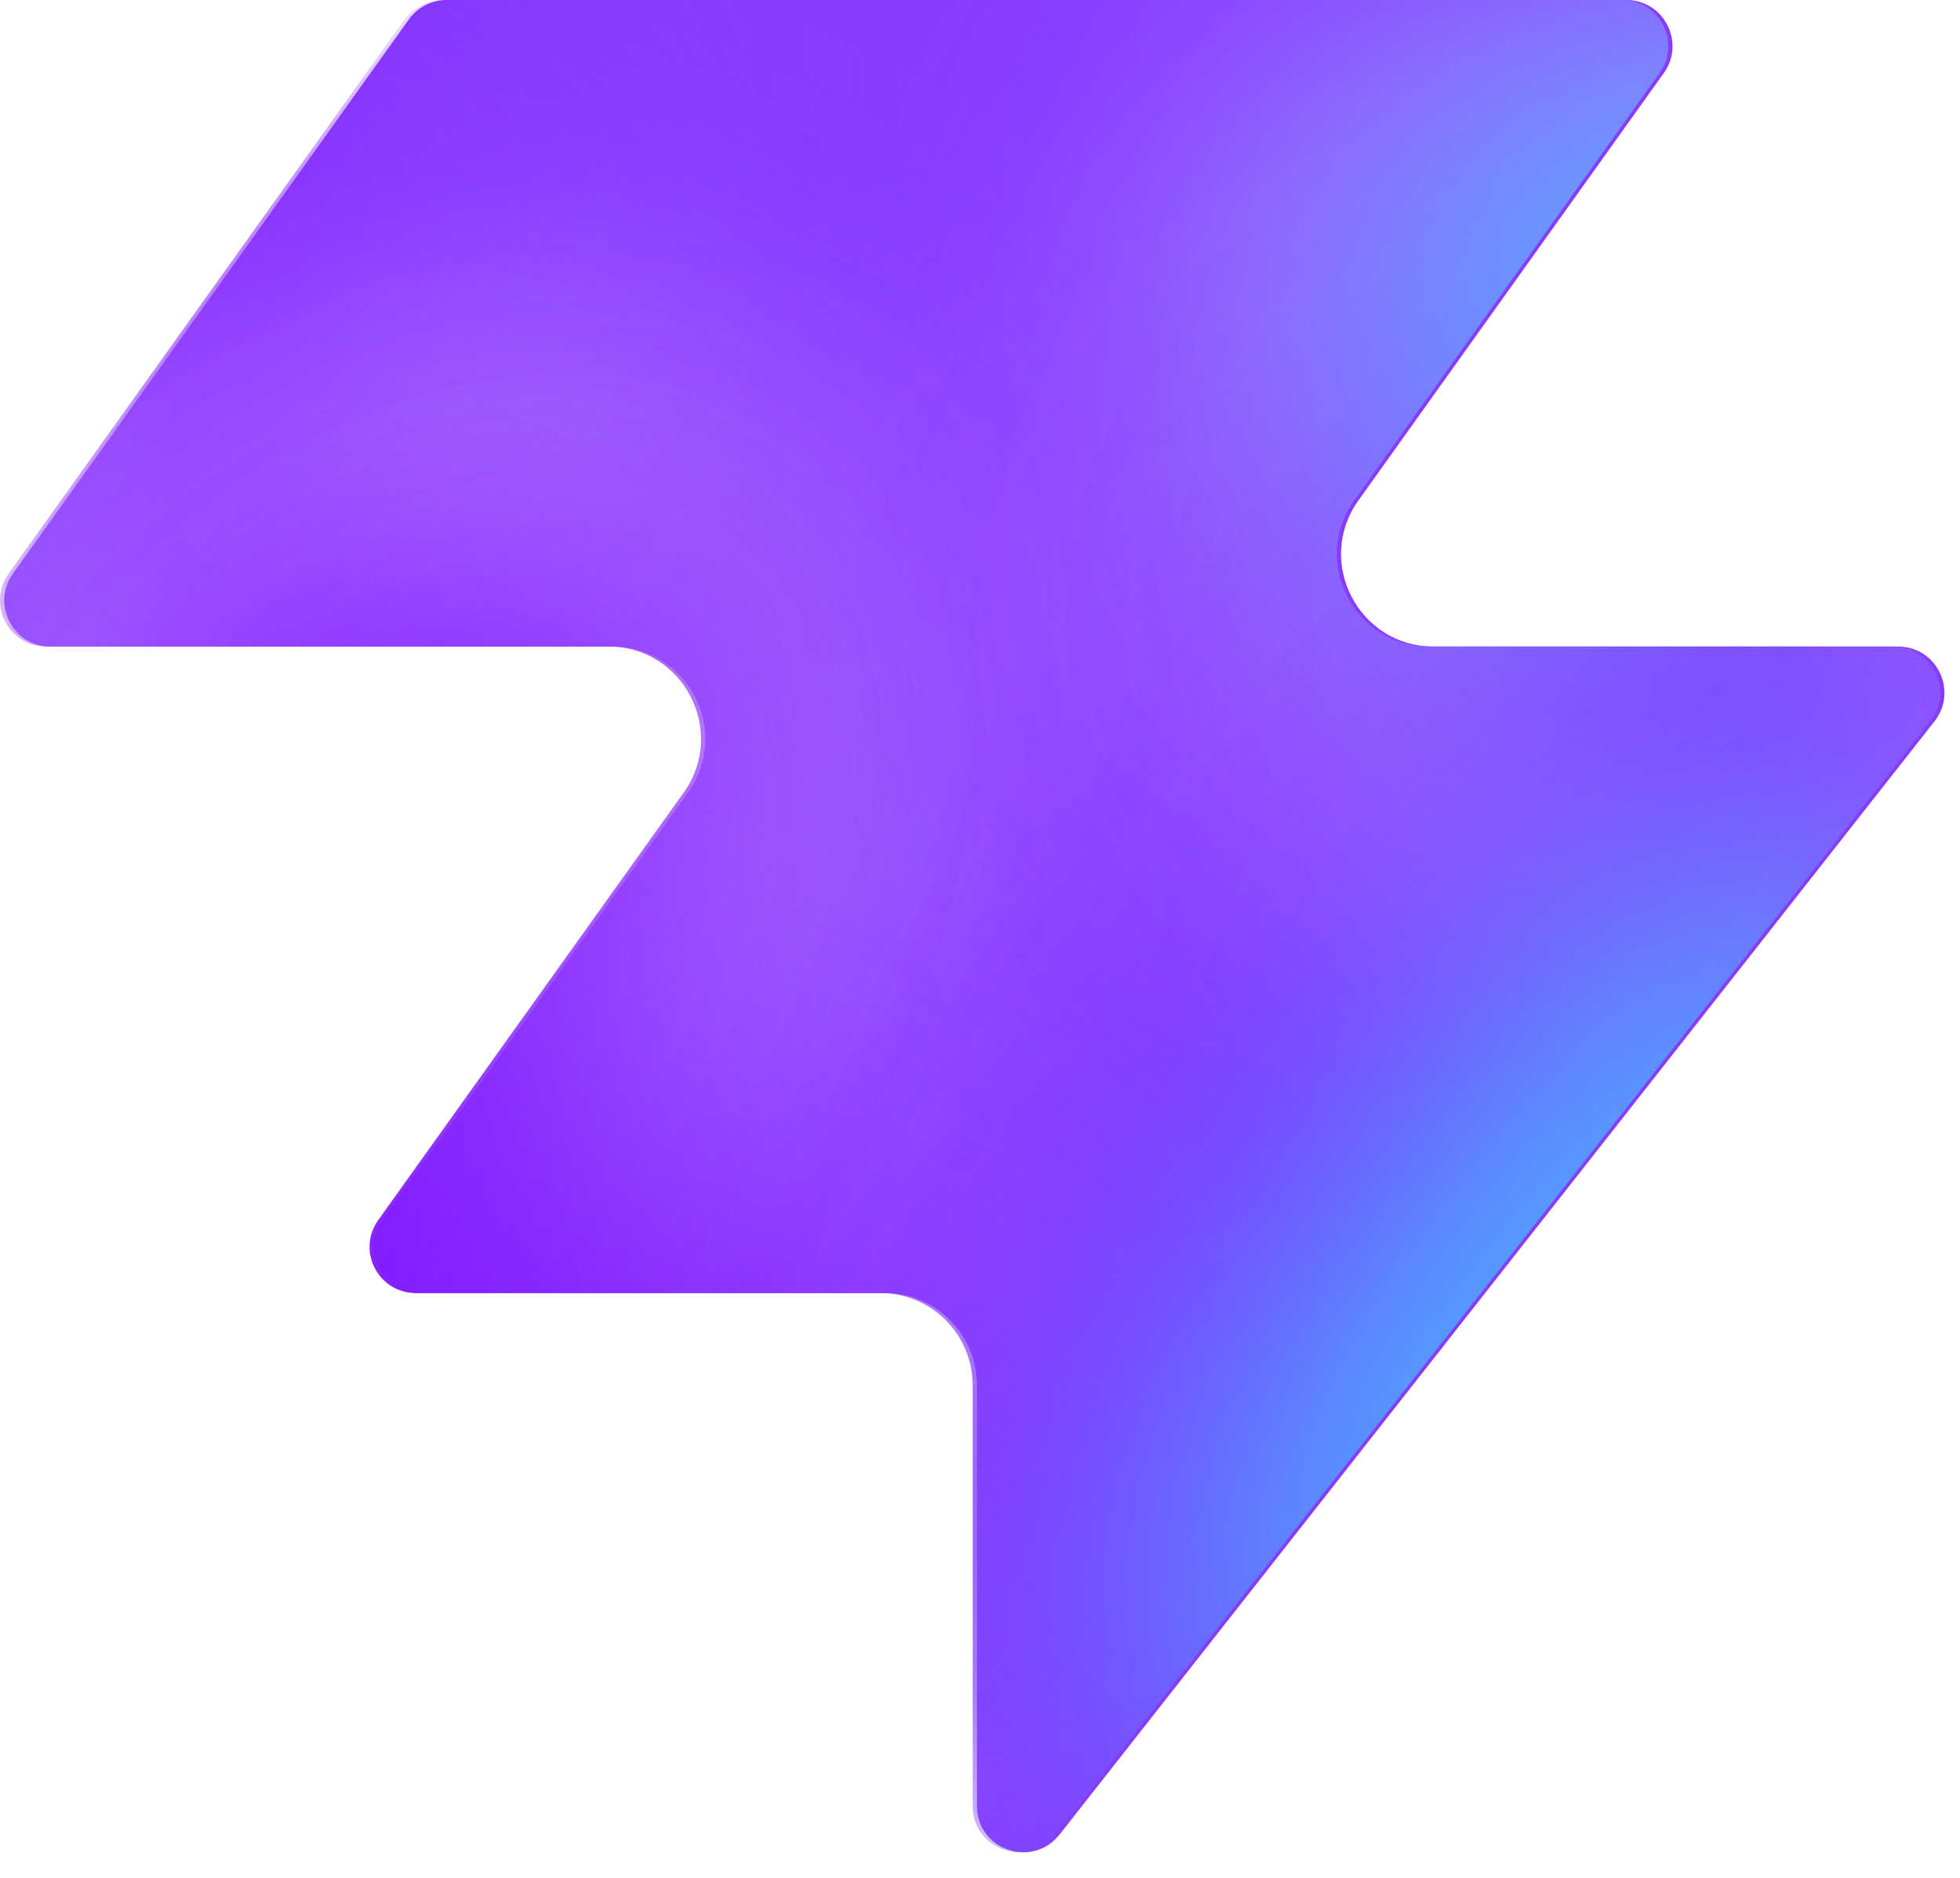
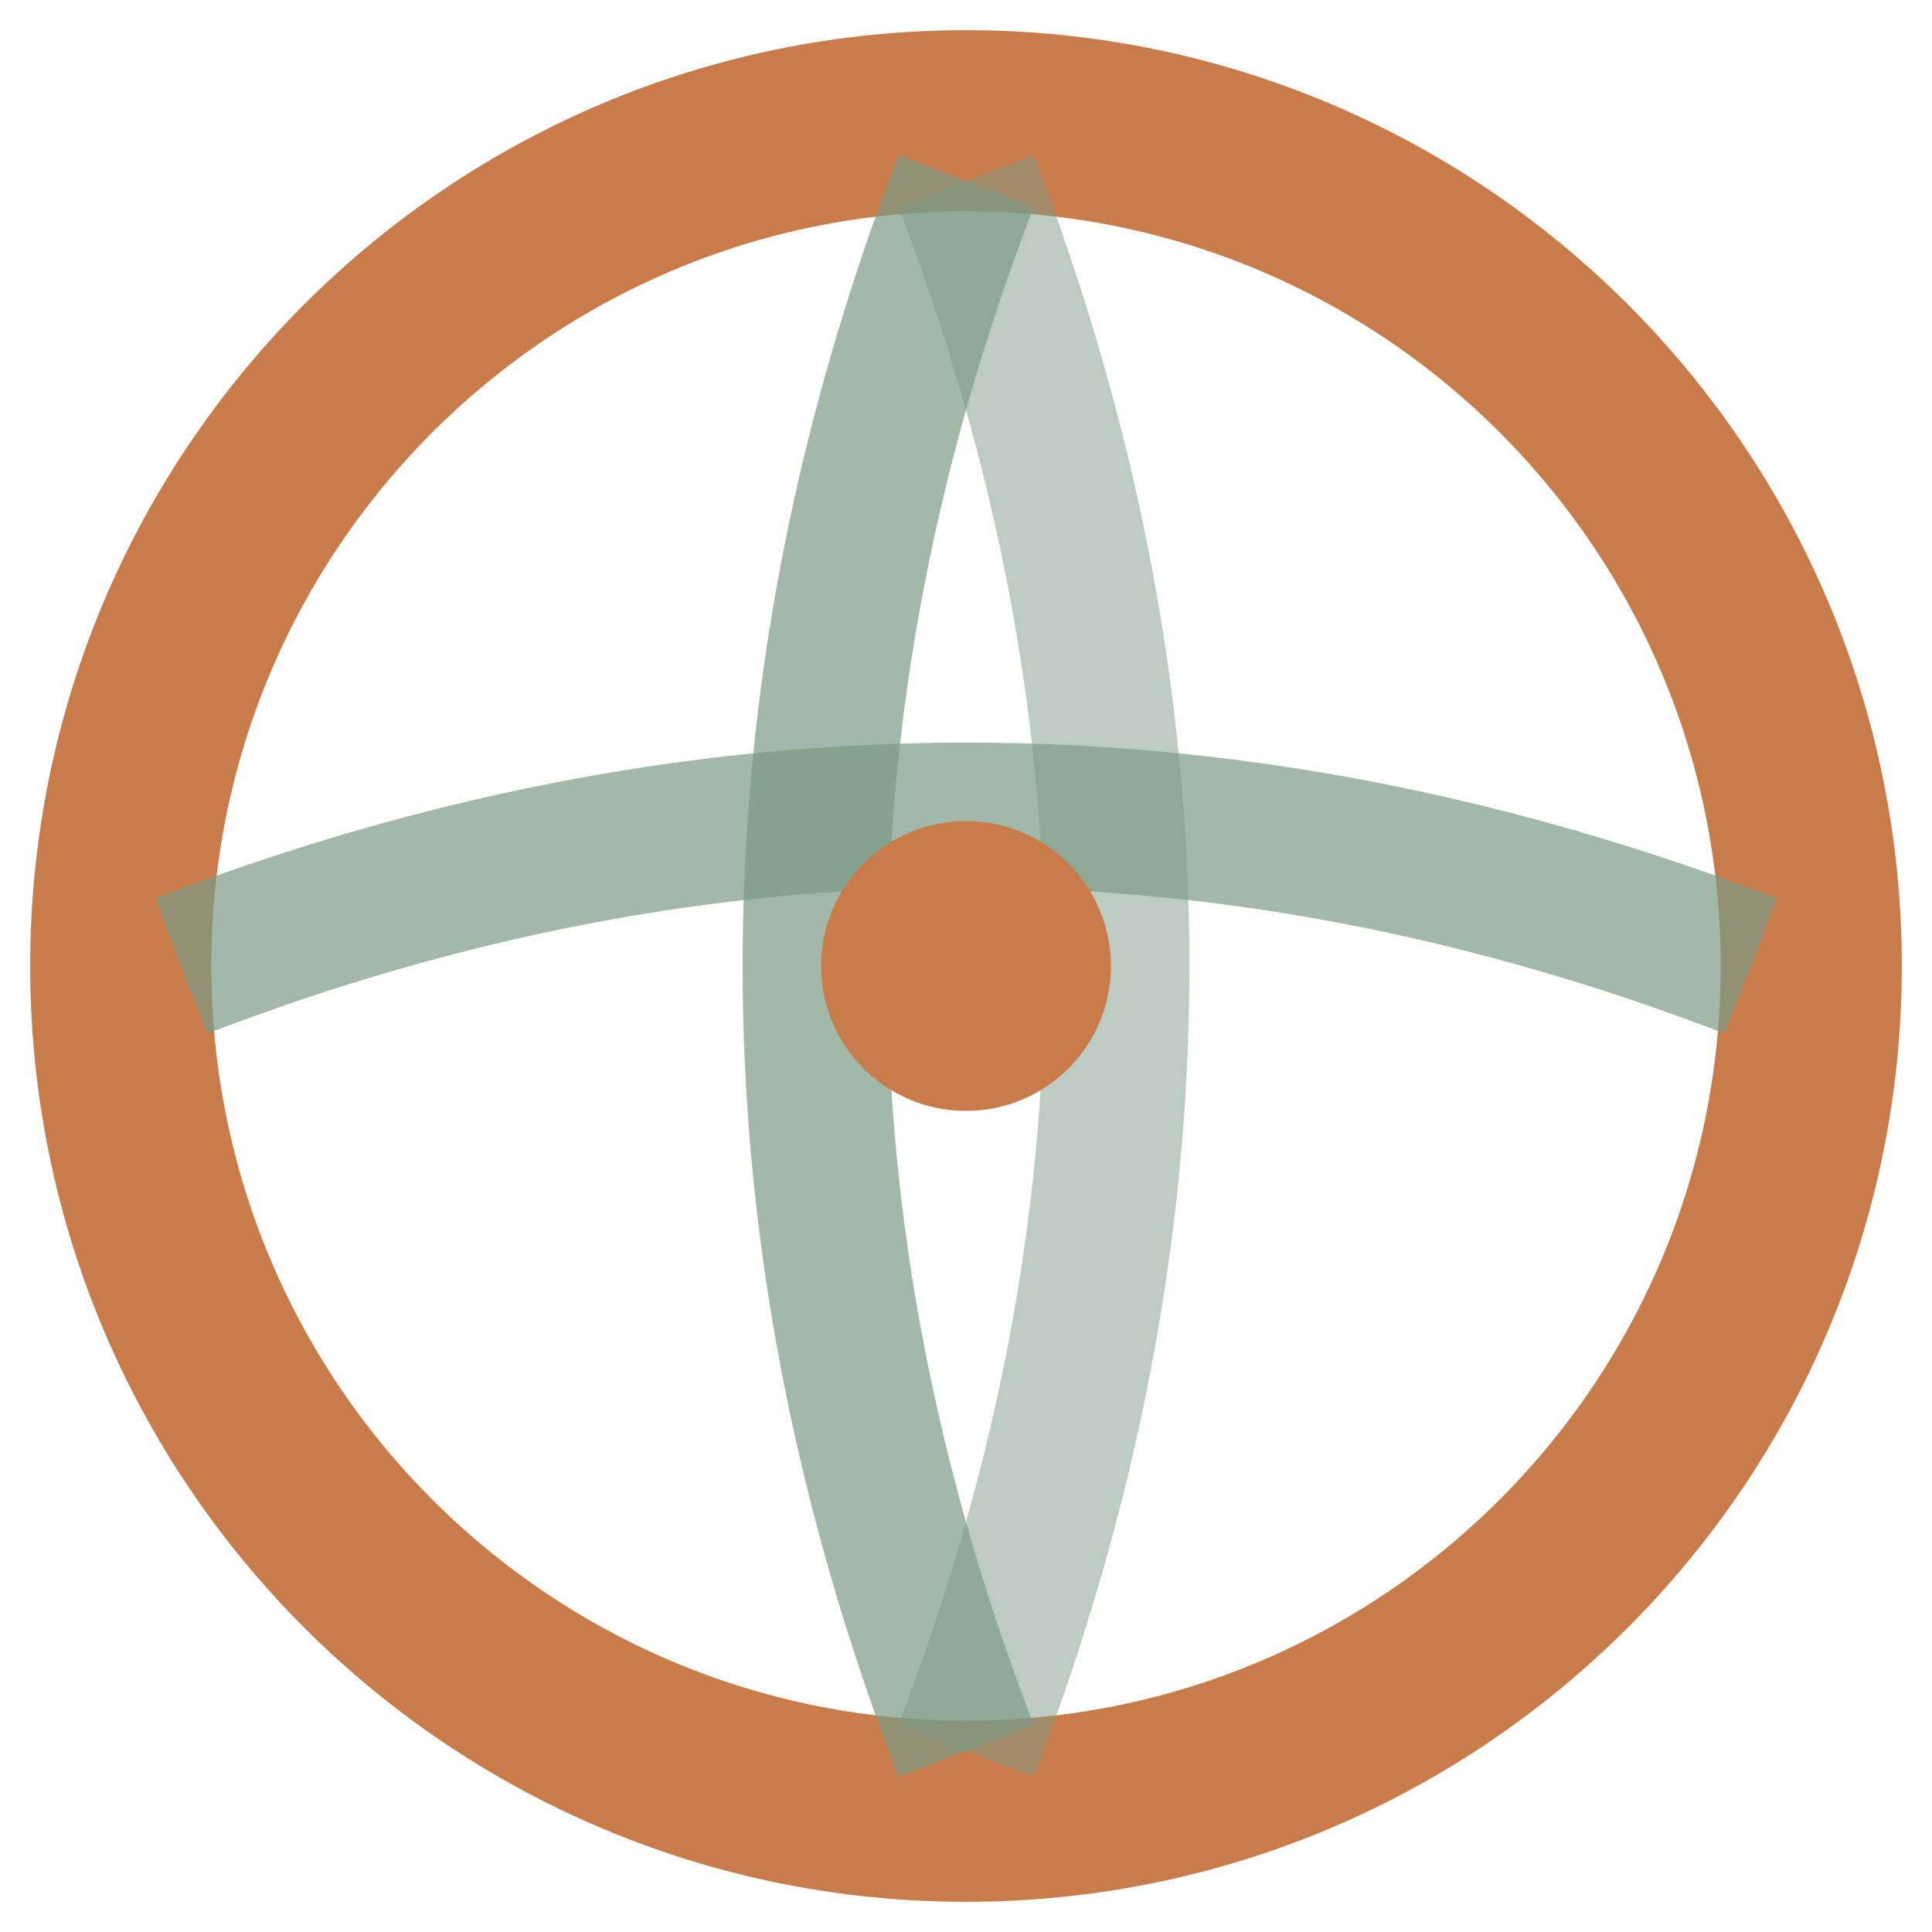
- <svg xmlns="http://www.w3.org/2000/svg" width="48" height="46" fill="none" viewBox="0 0 48 46">
-   <path fill="#863bff" d="M25.946 44.938c-.664.845-2.021.375-2.021-.698V33.937a2.26 2.26 0 0 0-2.262-2.262H10.287c-.92 0-1.456-1.04-.92-1.788l7.48-10.471c1.07-1.497 0-3.578-1.842-3.578H1.237c-.92 0-1.456-1.04-.92-1.788L10.013.474c.214-.297.556-.474.92-.474h28.894c.92 0 1.456 1.04.92 1.788l-7.48 10.471c-1.07 1.498 0 3.579 1.842 3.579h11.377c.943 0 1.473 1.088.89 1.83L25.947 44.94z" style="fill:#863bff;fill:color(display-p3 .525 .23 1);fill-opacity:1" />
-   <mask id="a" width="48" height="46" x="0" y="0" maskUnits="userSpaceOnUse" style="mask-type:alpha">
-     <path fill="#000" d="M25.842 44.938c-.664.844-2.021.375-2.021-.698V33.937a2.26 2.26 0 0 0-2.262-2.262H10.183c-.92 0-1.456-1.04-.92-1.788l7.48-10.471c1.07-1.498 0-3.579-1.842-3.579H1.133c-.92 0-1.456-1.04-.92-1.787L9.91.473c.214-.297.556-.474.92-.474h28.894c.92 0 1.456 1.04.92 1.788l-7.48 10.471c-1.07 1.498 0 3.578 1.842 3.578h11.377c.943 0 1.473 1.088.89 1.832L25.843 44.94z" style="fill:#000;fill-opacity:1" />
-   </mask>
-   <g mask="url(#a)">
-     <g filter="url(#b)">
-       <ellipse cx="5.508" cy="14.704" fill="#ede6ff" rx="5.508" ry="14.704" style="fill:#ede6ff;fill:color(display-p3 .927 .903 1);fill-opacity:1" transform="matrix(.00324 1 1 -.00324 -4.47 31.516)" />
-     </g>
-     <g filter="url(#c)">
-       <ellipse cx="10.399" cy="29.851" fill="#ede6ff" rx="10.399" ry="29.851" style="fill:#ede6ff;fill:color(display-p3 .927 .903 1);fill-opacity:1" transform="matrix(.00324 1 1 -.00324 -39.328 7.883)" />
-     </g>
-     <g filter="url(#d)">
-       <ellipse cx="5.508" cy="30.487" fill="#7e14ff" rx="5.508" ry="30.487" style="fill:#7e14ff;fill:color(display-p3 .492 .077 1);fill-opacity:1" transform="rotate(89.814 -25.913 -14.639)scale(1 -1)" />
-     </g>
-     <g filter="url(#e)">
-       <ellipse cx="5.508" cy="30.599" fill="#7e14ff" rx="5.508" ry="30.599" style="fill:#7e14ff;fill:color(display-p3 .492 .077 1);fill-opacity:1" transform="rotate(89.814 -32.644 -3.334)scale(1 -1)" />
-     </g>
-     <g filter="url(#f)">
-       <ellipse cx="5.508" cy="30.599" fill="#7e14ff" rx="5.508" ry="30.599" style="fill:#7e14ff;fill:color(display-p3 .492 .077 1);fill-opacity:1" transform="matrix(.00324 1 1 -.00324 -34.34 30.47)" />
-     </g>
-     <g filter="url(#g)">
-       <ellipse cx="14.072" cy="22.078" fill="#ede6ff" rx="14.072" ry="22.078" style="fill:#ede6ff;fill:color(display-p3 .927 .903 1);fill-opacity:1" transform="rotate(93.35 24.506 48.493)scale(-1 1)" />
-     </g>
-     <g filter="url(#h)">
-       <ellipse cx="3.47" cy="21.501" fill="#7e14ff" rx="3.47" ry="21.501" style="fill:#7e14ff;fill:color(display-p3 .492 .077 1);fill-opacity:1" transform="rotate(89.009 28.708 47.59)scale(-1 1)" />
-     </g>
-     <g filter="url(#i)">
-       <ellipse cx="3.47" cy="21.501" fill="#7e14ff" rx="3.47" ry="21.501" style="fill:#7e14ff;fill:color(display-p3 .492 .077 1);fill-opacity:1" transform="rotate(89.009 28.708 47.59)scale(-1 1)" />
-     </g>
-     <g filter="url(#j)">
-       <ellipse cx=".387" cy="8.972" fill="#7e14ff" rx="4.407" ry="29.108" style="fill:#7e14ff;fill:color(display-p3 .492 .077 1);fill-opacity:1" transform="rotate(39.51 .387 8.972)" />
-     </g>
-     <g filter="url(#k)">
-       <ellipse cx="47.523" cy="-6.092" fill="#7e14ff" rx="4.407" ry="29.108" style="fill:#7e14ff;fill:color(display-p3 .492 .077 1);fill-opacity:1" transform="rotate(37.892 47.523 -6.092)" />
-     </g>
-     <g filter="url(#l)">
-       <ellipse cx="41.412" cy="6.333" fill="#47bfff" rx="5.971" ry="9.665" style="fill:#47bfff;fill:color(display-p3 .28 .748 1);fill-opacity:1" transform="rotate(37.892 41.412 6.333)" />
-     </g>
-     <g filter="url(#m)">
-       <ellipse cx="-1.879" cy="38.332" fill="#7e14ff" rx="4.407" ry="29.108" style="fill:#7e14ff;fill:color(display-p3 .492 .077 1);fill-opacity:1" transform="rotate(37.892 -1.88 38.332)" />
-     </g>
-     <g filter="url(#n)">
-       <ellipse cx="-1.879" cy="38.332" fill="#7e14ff" rx="4.407" ry="29.108" style="fill:#7e14ff;fill:color(display-p3 .492 .077 1);fill-opacity:1" transform="rotate(37.892 -1.88 38.332)" />
-     </g>
-     <g filter="url(#o)">
-       <ellipse cx="35.651" cy="29.907" fill="#7e14ff" rx="4.407" ry="29.108" style="fill:#7e14ff;fill:color(display-p3 .492 .077 1);fill-opacity:1" transform="rotate(37.892 35.651 29.907)" />
-     </g>
-     <g filter="url(#p)">
-       <ellipse cx="38.418" cy="32.4" fill="#47bfff" rx="5.971" ry="15.297" style="fill:#47bfff;fill:color(display-p3 .28 .748 1);fill-opacity:1" transform="rotate(37.892 38.418 32.4)" />
-     </g>
-   </g>
-   <defs>
-     <filter id="b" width="60.045" height="41.654" x="-19.77" y="16.149" color-interpolation-filters="sRGB" filterUnits="userSpaceOnUse">
-       <feFlood flood-opacity="0" result="BackgroundImageFix" />
-       <feBlend in="SourceGraphic" in2="BackgroundImageFix" result="shape" />
-       <feGaussianBlur result="effect1_foregroundBlur_2002_17158" stdDeviation="7.659" />
-     </filter>
-     <filter id="c" width="90.34" height="51.437" x="-54.613" y="-7.533" color-interpolation-filters="sRGB" filterUnits="userSpaceOnUse">
-       <feFlood flood-opacity="0" result="BackgroundImageFix" />
-       <feBlend in="SourceGraphic" in2="BackgroundImageFix" result="shape" />
-       <feGaussianBlur result="effect1_foregroundBlur_2002_17158" stdDeviation="7.659" />
-     </filter>
-     <filter id="d" width="79.355" height="29.4" x="-49.64" y="2.03" color-interpolation-filters="sRGB" filterUnits="userSpaceOnUse">
-       <feFlood flood-opacity="0" result="BackgroundImageFix" />
-       <feBlend in="SourceGraphic" in2="BackgroundImageFix" result="shape" />
-       <feGaussianBlur result="effect1_foregroundBlur_2002_17158" stdDeviation="4.596" />
-     </filter>
-     <filter id="e" width="79.579" height="29.4" x="-45.045" y="20.029" color-interpolation-filters="sRGB" filterUnits="userSpaceOnUse">
-       <feFlood flood-opacity="0" result="BackgroundImageFix" />
-       <feBlend in="SourceGraphic" in2="BackgroundImageFix" result="shape" />
-       <feGaussianBlur result="effect1_foregroundBlur_2002_17158" stdDeviation="4.596" />
-     </filter>
-     <filter id="f" width="79.579" height="29.4" x="-43.513" y="21.178" color-interpolation-filters="sRGB" filterUnits="userSpaceOnUse">
-       <feFlood flood-opacity="0" result="BackgroundImageFix" />
-       <feBlend in="SourceGraphic" in2="BackgroundImageFix" result="shape" />
-       <feGaussianBlur result="effect1_foregroundBlur_2002_17158" stdDeviation="4.596" />
-     </filter>
-     <filter id="g" width="74.749" height="58.852" x="15.756" y="-17.901" color-interpolation-filters="sRGB" filterUnits="userSpaceOnUse">
-       <feFlood flood-opacity="0" result="BackgroundImageFix" />
-       <feBlend in="SourceGraphic" in2="BackgroundImageFix" result="shape" />
-       <feGaussianBlur result="effect1_foregroundBlur_2002_17158" stdDeviation="7.659" />
-     </filter>
-     <filter id="h" width="61.377" height="25.362" x="23.548" y="2.284" color-interpolation-filters="sRGB" filterUnits="userSpaceOnUse">
-       <feFlood flood-opacity="0" result="BackgroundImageFix" />
-       <feBlend in="SourceGraphic" in2="BackgroundImageFix" result="shape" />
-       <feGaussianBlur result="effect1_foregroundBlur_2002_17158" stdDeviation="4.596" />
-     </filter>
-     <filter id="i" width="61.377" height="25.362" x="23.548" y="2.284" color-interpolation-filters="sRGB" filterUnits="userSpaceOnUse">
-       <feFlood flood-opacity="0" result="BackgroundImageFix" />
-       <feBlend in="SourceGraphic" in2="BackgroundImageFix" result="shape" />
-       <feGaussianBlur result="effect1_foregroundBlur_2002_17158" stdDeviation="4.596" />
-     </filter>
-     <filter id="j" width="56.045" height="63.649" x="-27.636" y="-22.853" color-interpolation-filters="sRGB" filterUnits="userSpaceOnUse">
-       <feFlood flood-opacity="0" result="BackgroundImageFix" />
-       <feBlend in="SourceGraphic" in2="BackgroundImageFix" result="shape" />
-       <feGaussianBlur result="effect1_foregroundBlur_2002_17158" stdDeviation="4.596" />
-     </filter>
-     <filter id="k" width="54.814" height="64.646" x="20.116" y="-38.415" color-interpolation-filters="sRGB" filterUnits="userSpaceOnUse">
-       <feFlood flood-opacity="0" result="BackgroundImageFix" />
-       <feBlend in="SourceGraphic" in2="BackgroundImageFix" result="shape" />
-       <feGaussianBlur result="effect1_foregroundBlur_2002_17158" stdDeviation="4.596" />
-     </filter>
-     <filter id="l" width="33.541" height="35.313" x="24.641" y="-11.323" color-interpolation-filters="sRGB" filterUnits="userSpaceOnUse">
-       <feFlood flood-opacity="0" result="BackgroundImageFix" />
-       <feBlend in="SourceGraphic" in2="BackgroundImageFix" result="shape" />
-       <feGaussianBlur result="effect1_foregroundBlur_2002_17158" stdDeviation="4.596" />
-     </filter>
-     <filter id="m" width="54.814" height="64.646" x="-29.286" y="6.009" color-interpolation-filters="sRGB" filterUnits="userSpaceOnUse">
-       <feFlood flood-opacity="0" result="BackgroundImageFix" />
-       <feBlend in="SourceGraphic" in2="BackgroundImageFix" result="shape" />
-       <feGaussianBlur result="effect1_foregroundBlur_2002_17158" stdDeviation="4.596" />
-     </filter>
-     <filter id="n" width="54.814" height="64.646" x="-29.286" y="6.009" color-interpolation-filters="sRGB" filterUnits="userSpaceOnUse">
-       <feFlood flood-opacity="0" result="BackgroundImageFix" />
-       <feBlend in="SourceGraphic" in2="BackgroundImageFix" result="shape" />
-       <feGaussianBlur result="effect1_foregroundBlur_2002_17158" stdDeviation="4.596" />
-     </filter>
-     <filter id="o" width="54.814" height="64.646" x="8.244" y="-2.416" color-interpolation-filters="sRGB" filterUnits="userSpaceOnUse">
-       <feFlood flood-opacity="0" result="BackgroundImageFix" />
-       <feBlend in="SourceGraphic" in2="BackgroundImageFix" result="shape" />
-       <feGaussianBlur result="effect1_foregroundBlur_2002_17158" stdDeviation="4.596" />
-     </filter>
-     <filter id="p" width="39.409" height="43.623" x="18.713" y="10.588" color-interpolation-filters="sRGB" filterUnits="userSpaceOnUse">
-       <feFlood flood-opacity="0" result="BackgroundImageFix" />
-       <feBlend in="SourceGraphic" in2="BackgroundImageFix" result="shape" />
-       <feGaussianBlur result="effect1_foregroundBlur_2002_17158" stdDeviation="4.596" />
-     </filter>
-   </defs>
+ <svg xmlns="http://www.w3.org/2000/svg" width="16" height="16" viewBox="0 0 16 16" fill="none">
+   <circle cx="8" cy="8" r="7" stroke="#C97C4A" stroke-width="1.5" fill="none" />
+   <path d="M1.5 8 Q8 5.5 14.5 8" stroke="#7A9A85" stroke-width="1.2" fill="none" opacity="0.7" />
+   <path d="M8 1.5 Q5.5 8 8 14.5" stroke="#7A9A85" stroke-width="1.2" fill="none" opacity="0.7" />
+   <path d="M8 1.5 Q10.5 8 8 14.5" stroke="#7A9A85" stroke-width="1.2" fill="none" opacity="0.5" />
+   <circle cx="8" cy="8" r="1.2" fill="#C97C4A" />
</svg>
